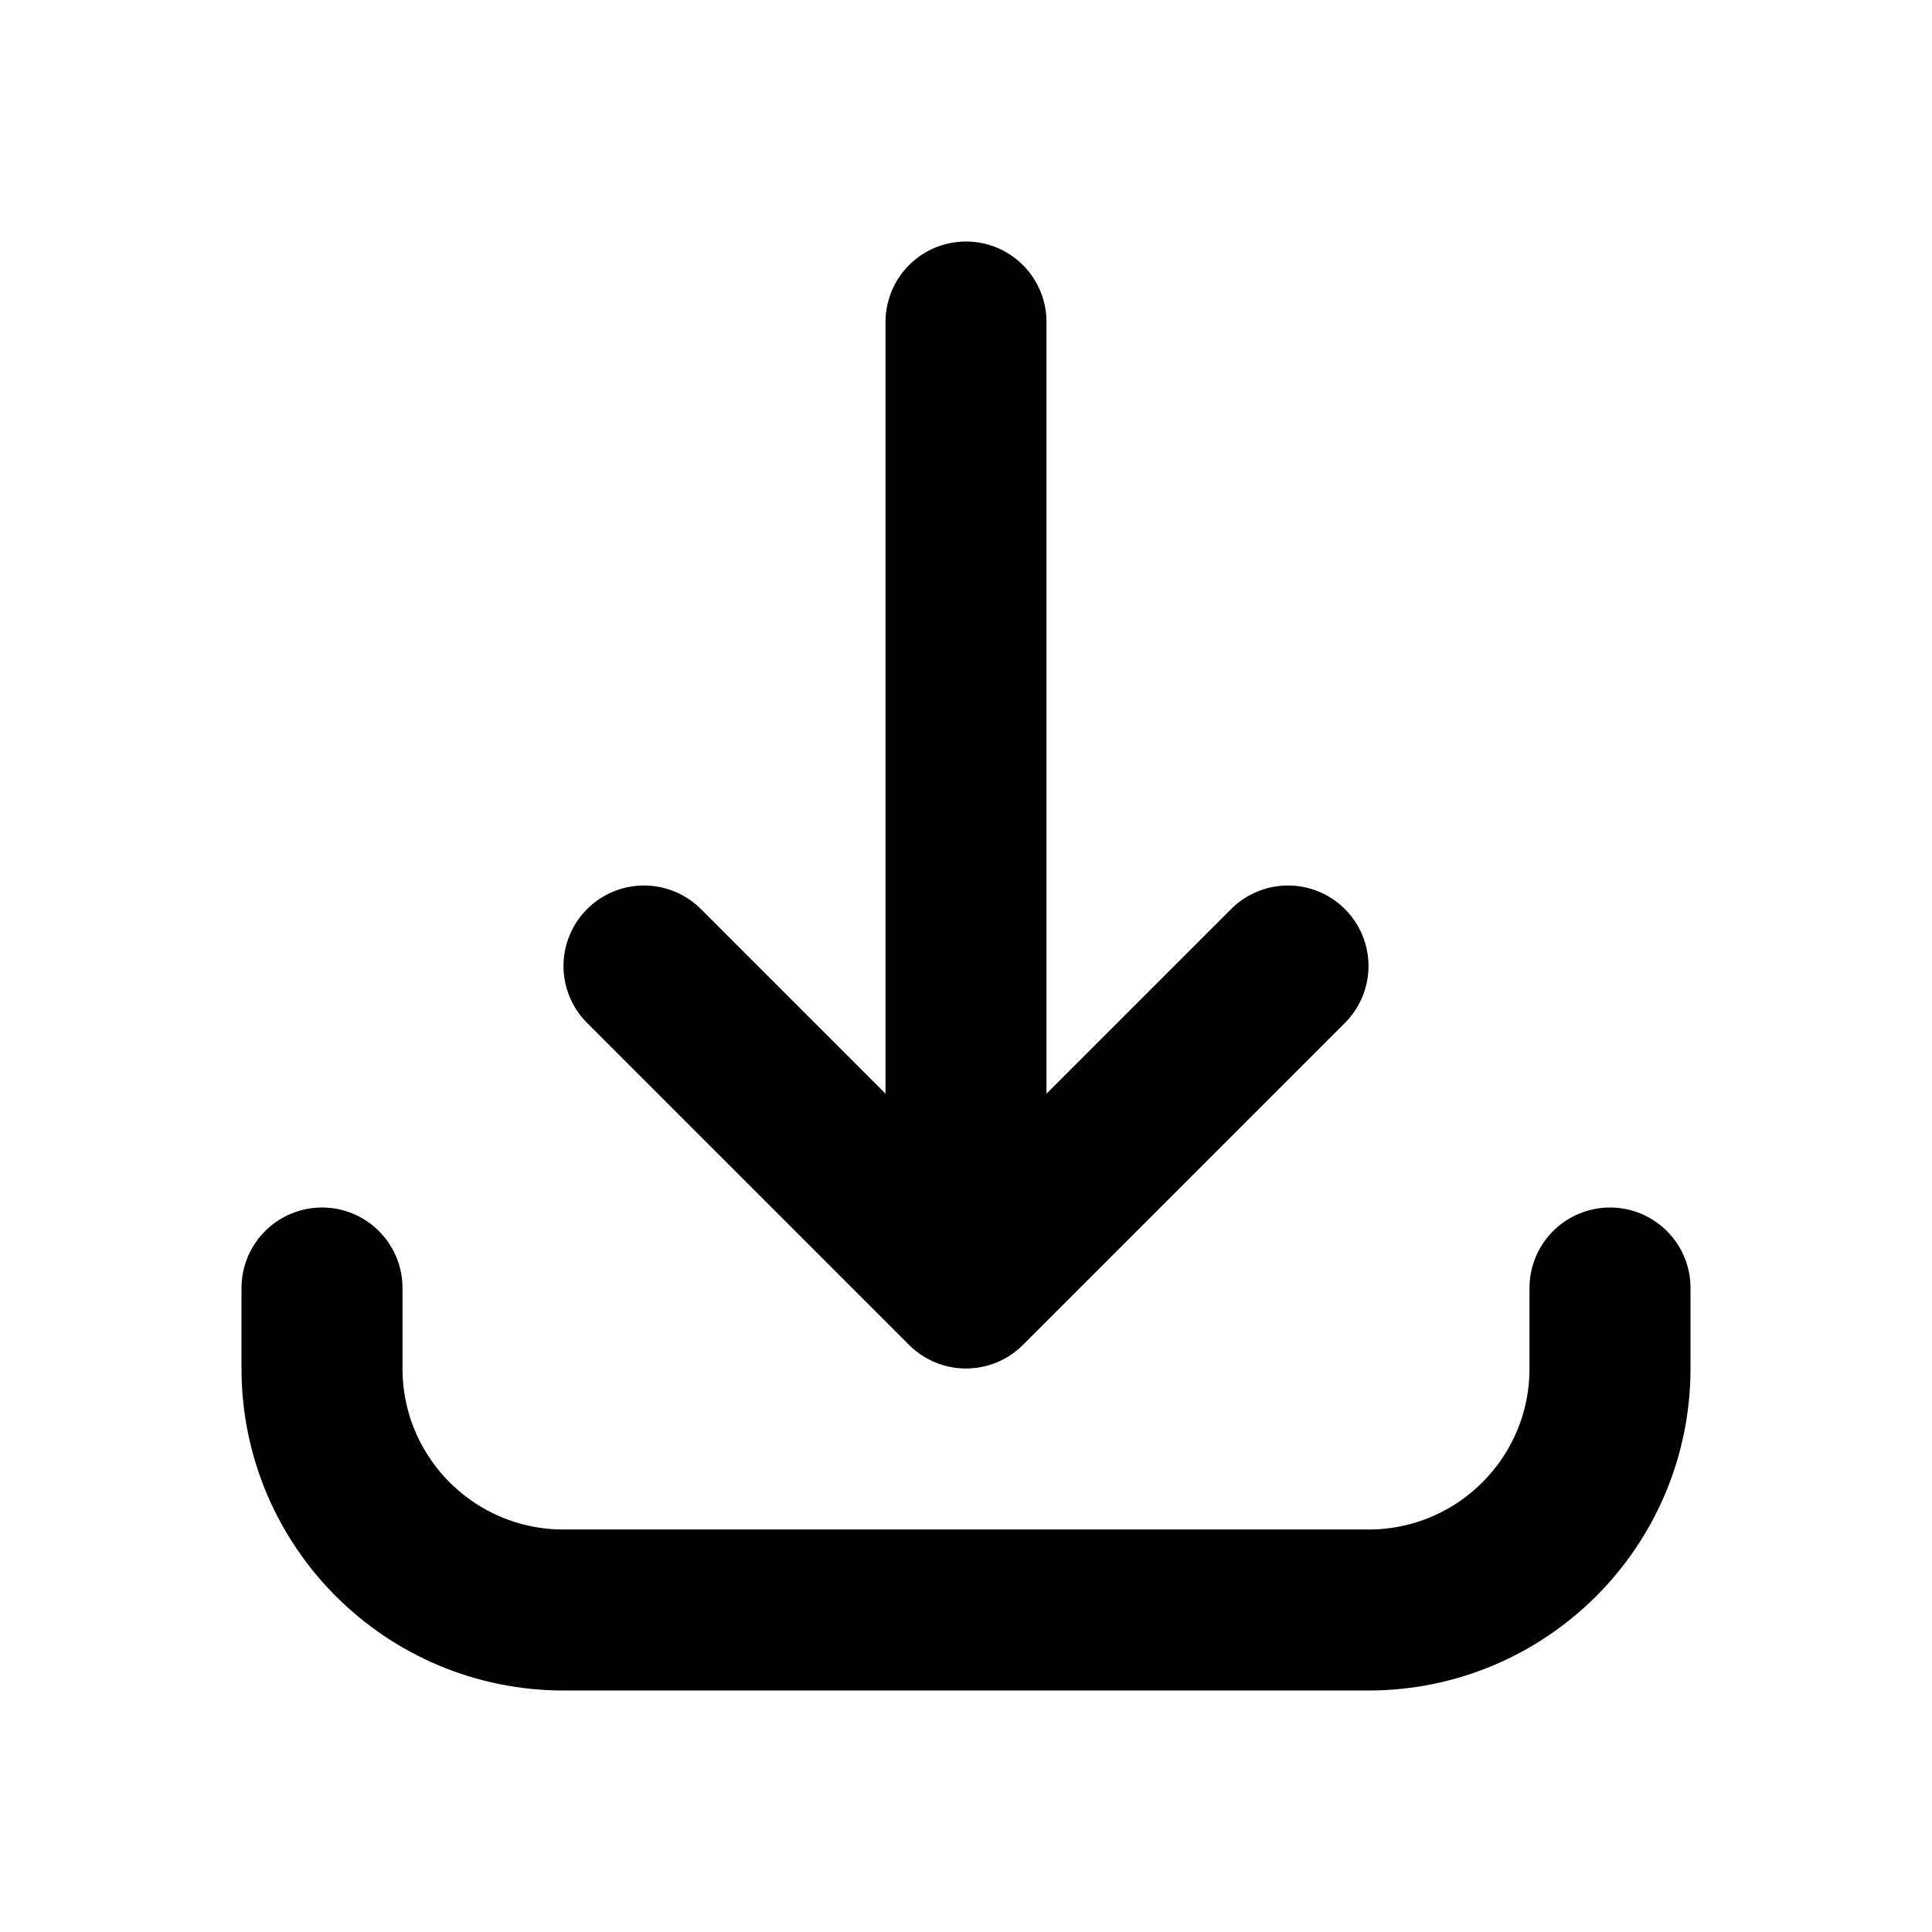
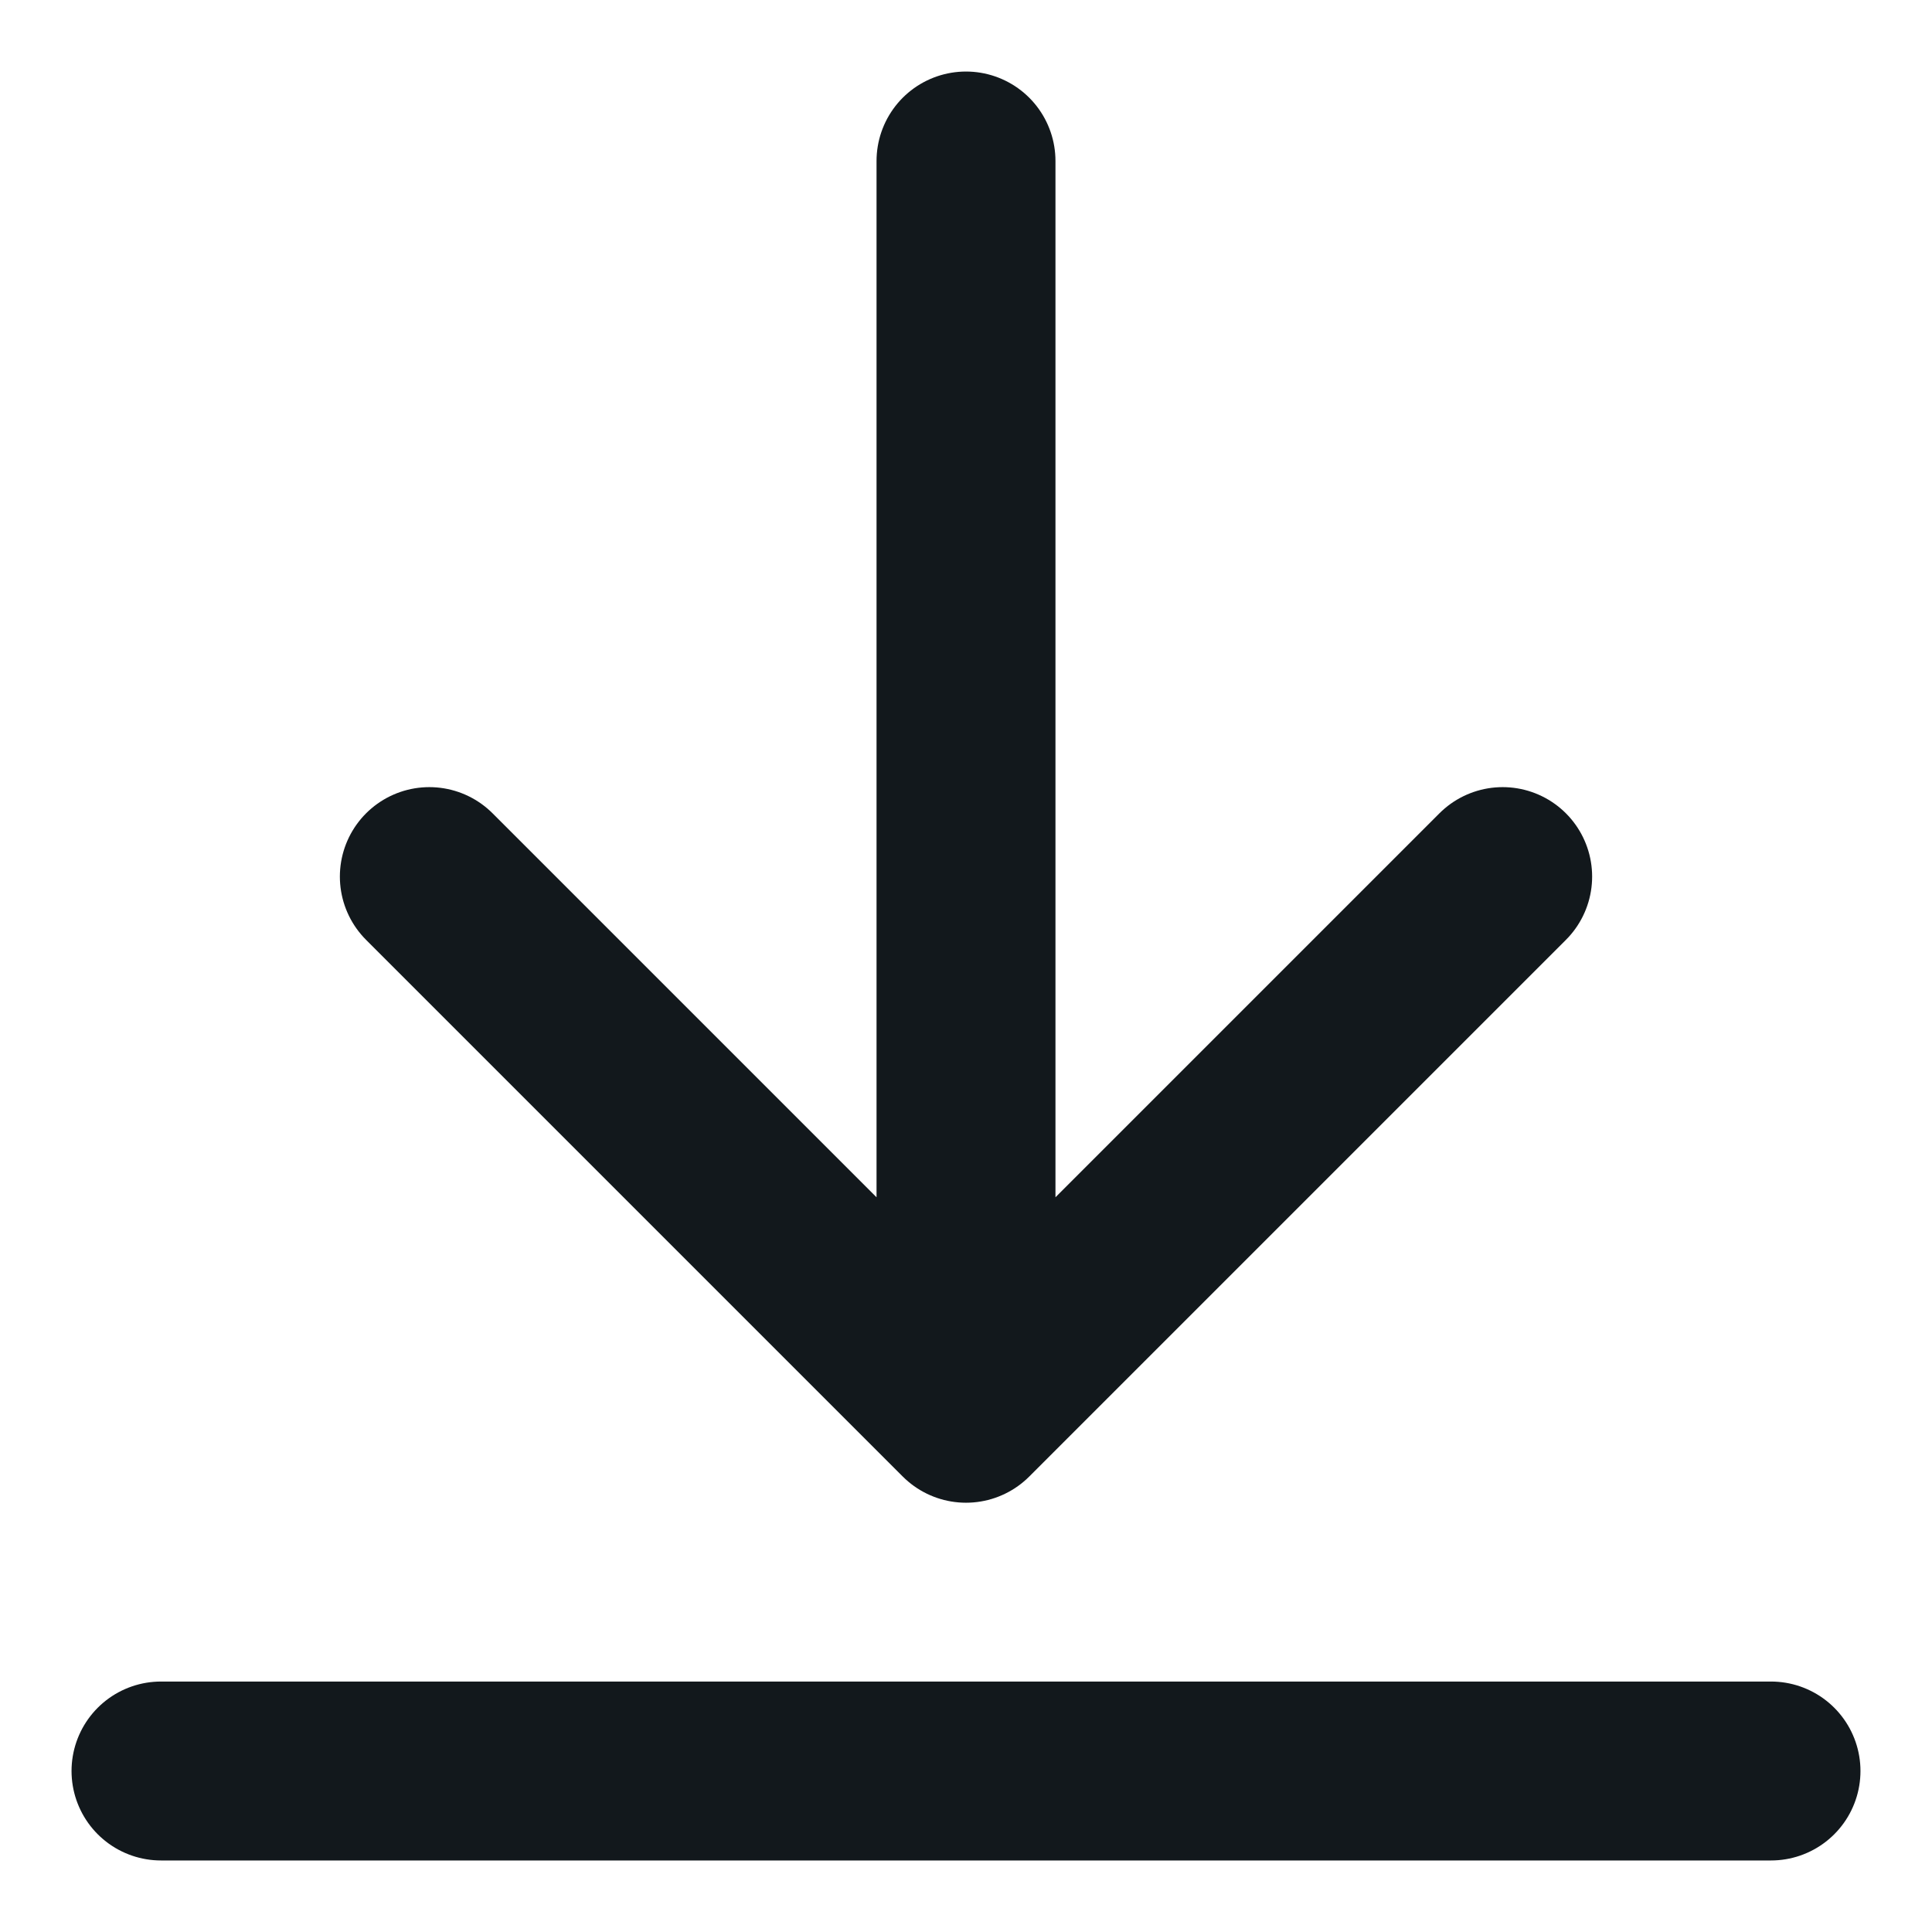
- <svg xmlns="http://www.w3.org/2000/svg" fill="none" viewBox="0 0 24 24" stroke-width="2" stroke="currentColor" aria-hidden="true">
-   <path stroke-linecap="round" stroke-linejoin="round" d="M4 16v1a3 3 0 003 3h10a3 3 0 003-3v-1m-4-4l-4 4m0 0l-4-4m4 4V4" />
+ <svg xmlns="http://www.w3.org/2000/svg" viewBox="0 0 18 18" fill="none">
+   <path d="M16.5 16.5H1.5M14 8.167L9 13.167M9 13.167L4 8.167M9 13.167V1.5" stroke="#12181C" stroke-width="1.667" stroke-linecap="round" stroke-linejoin="round" />
</svg>
